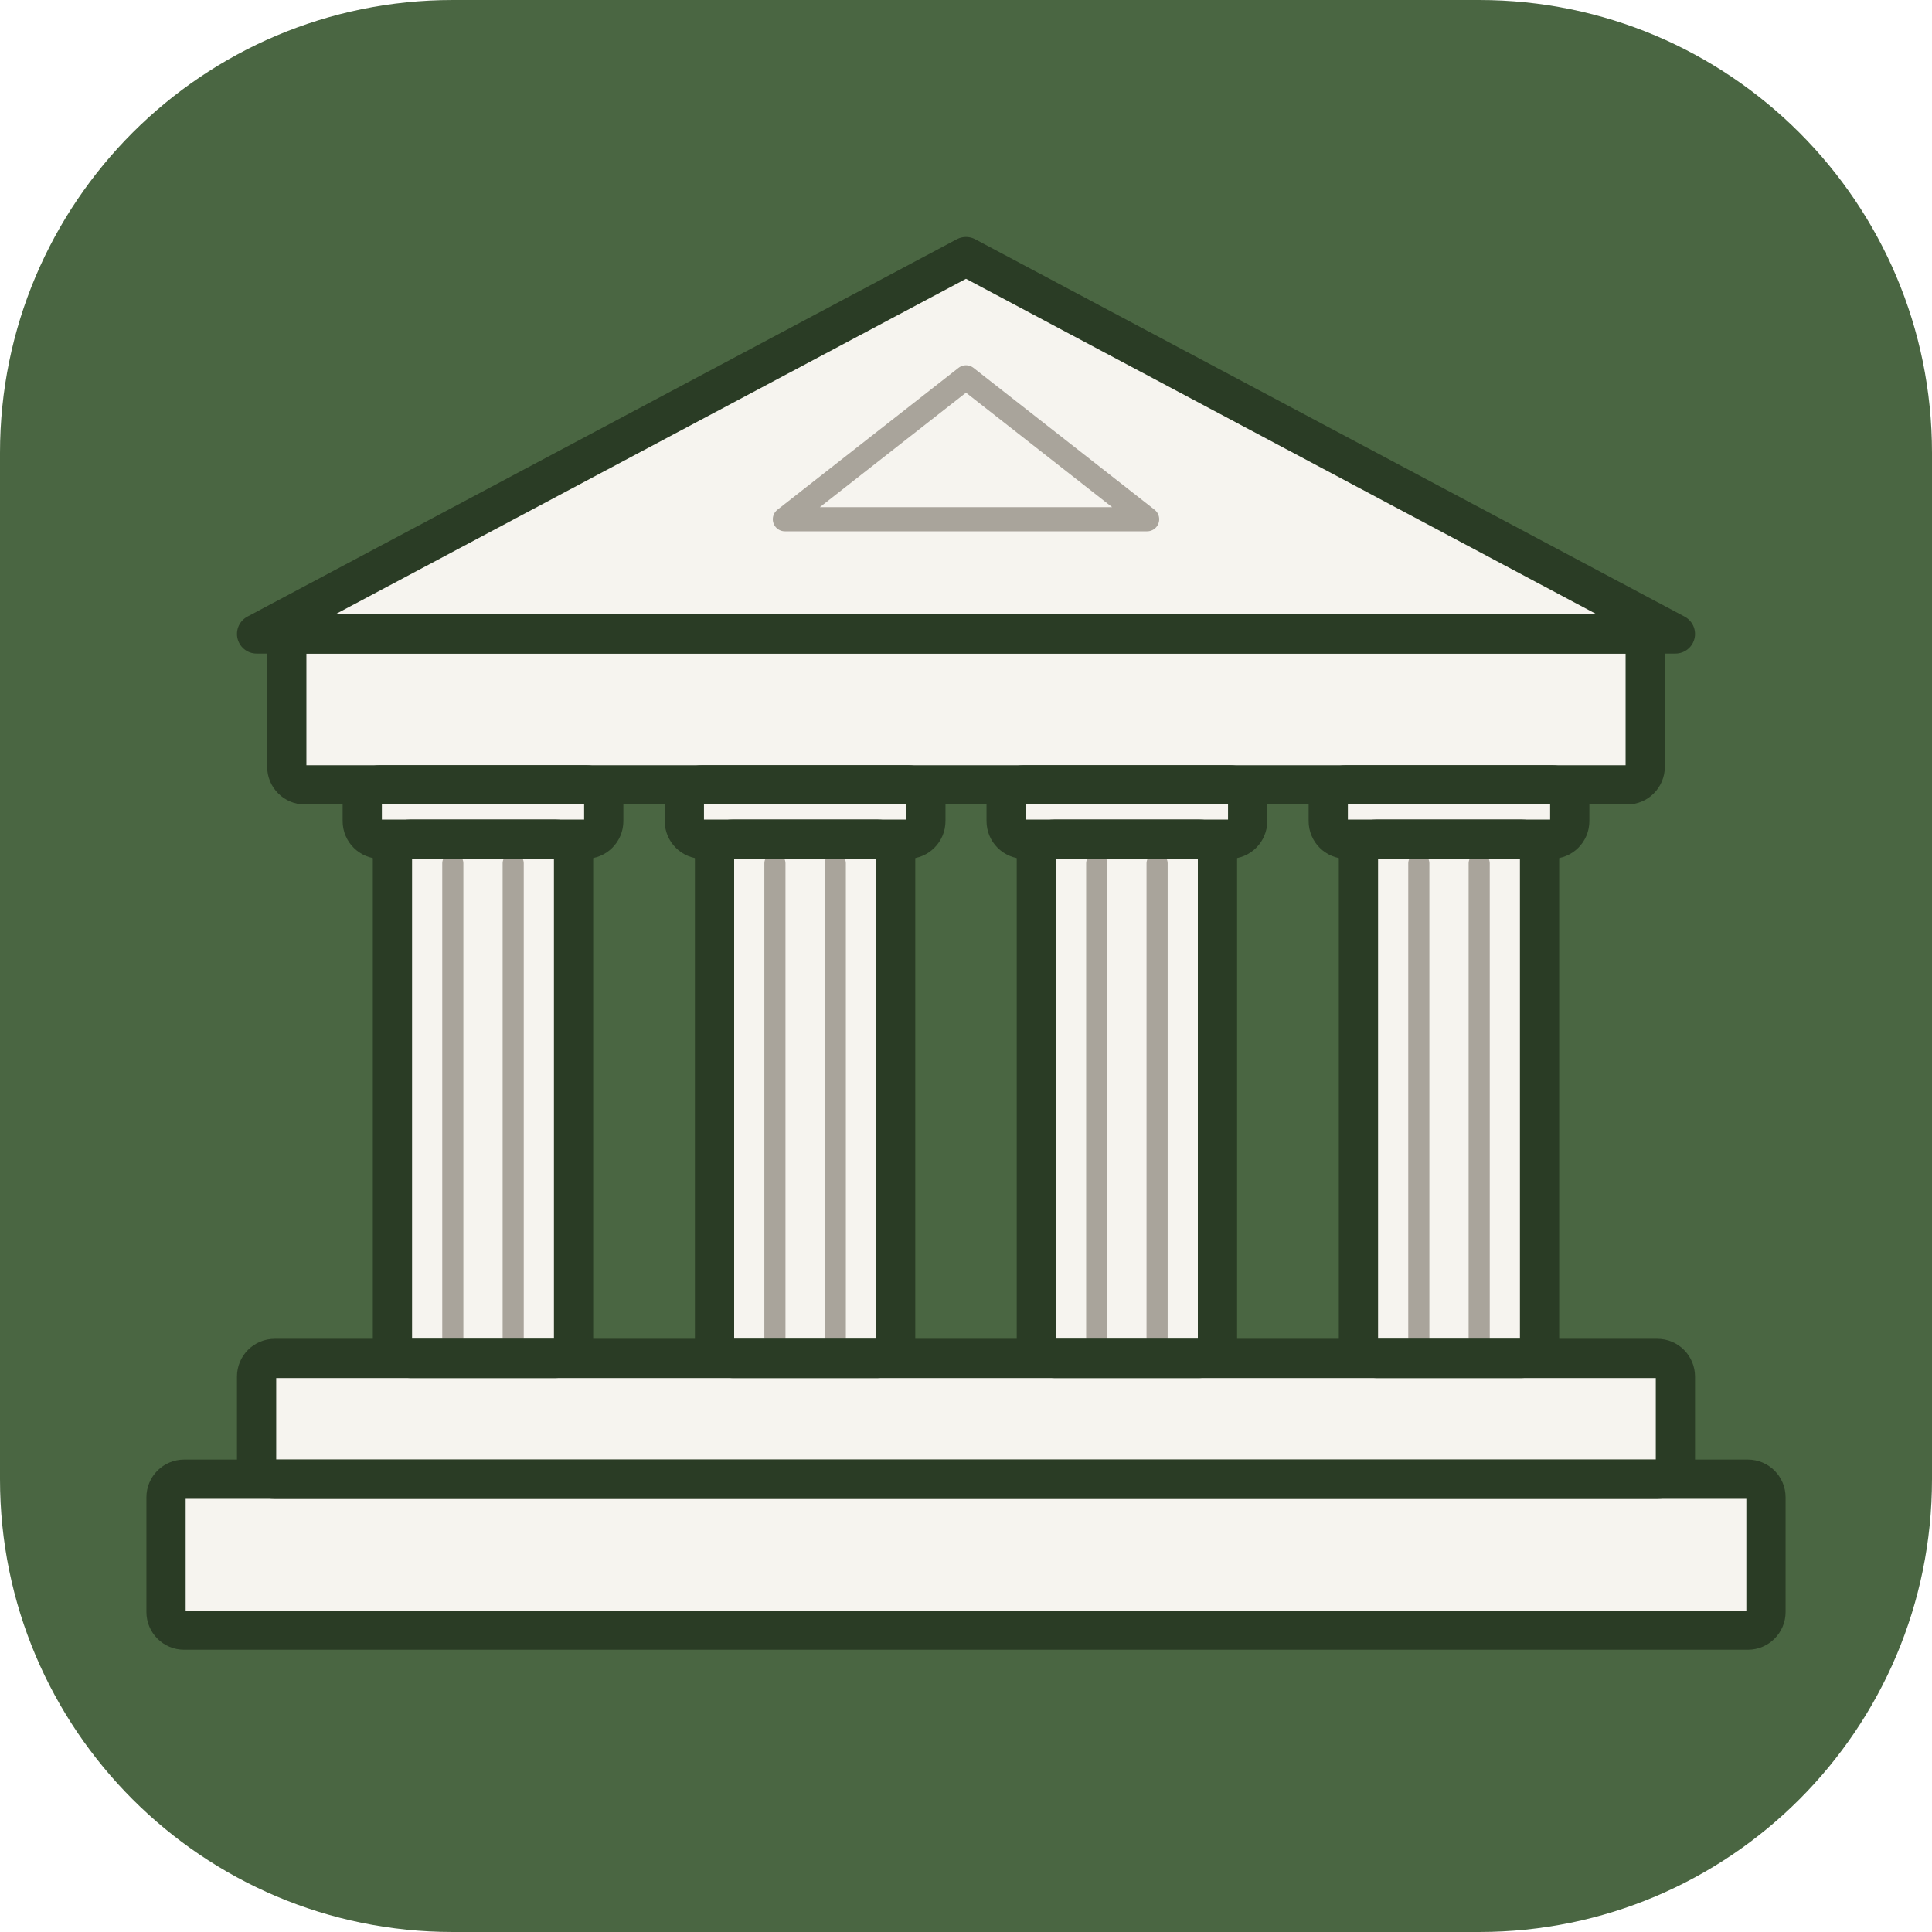
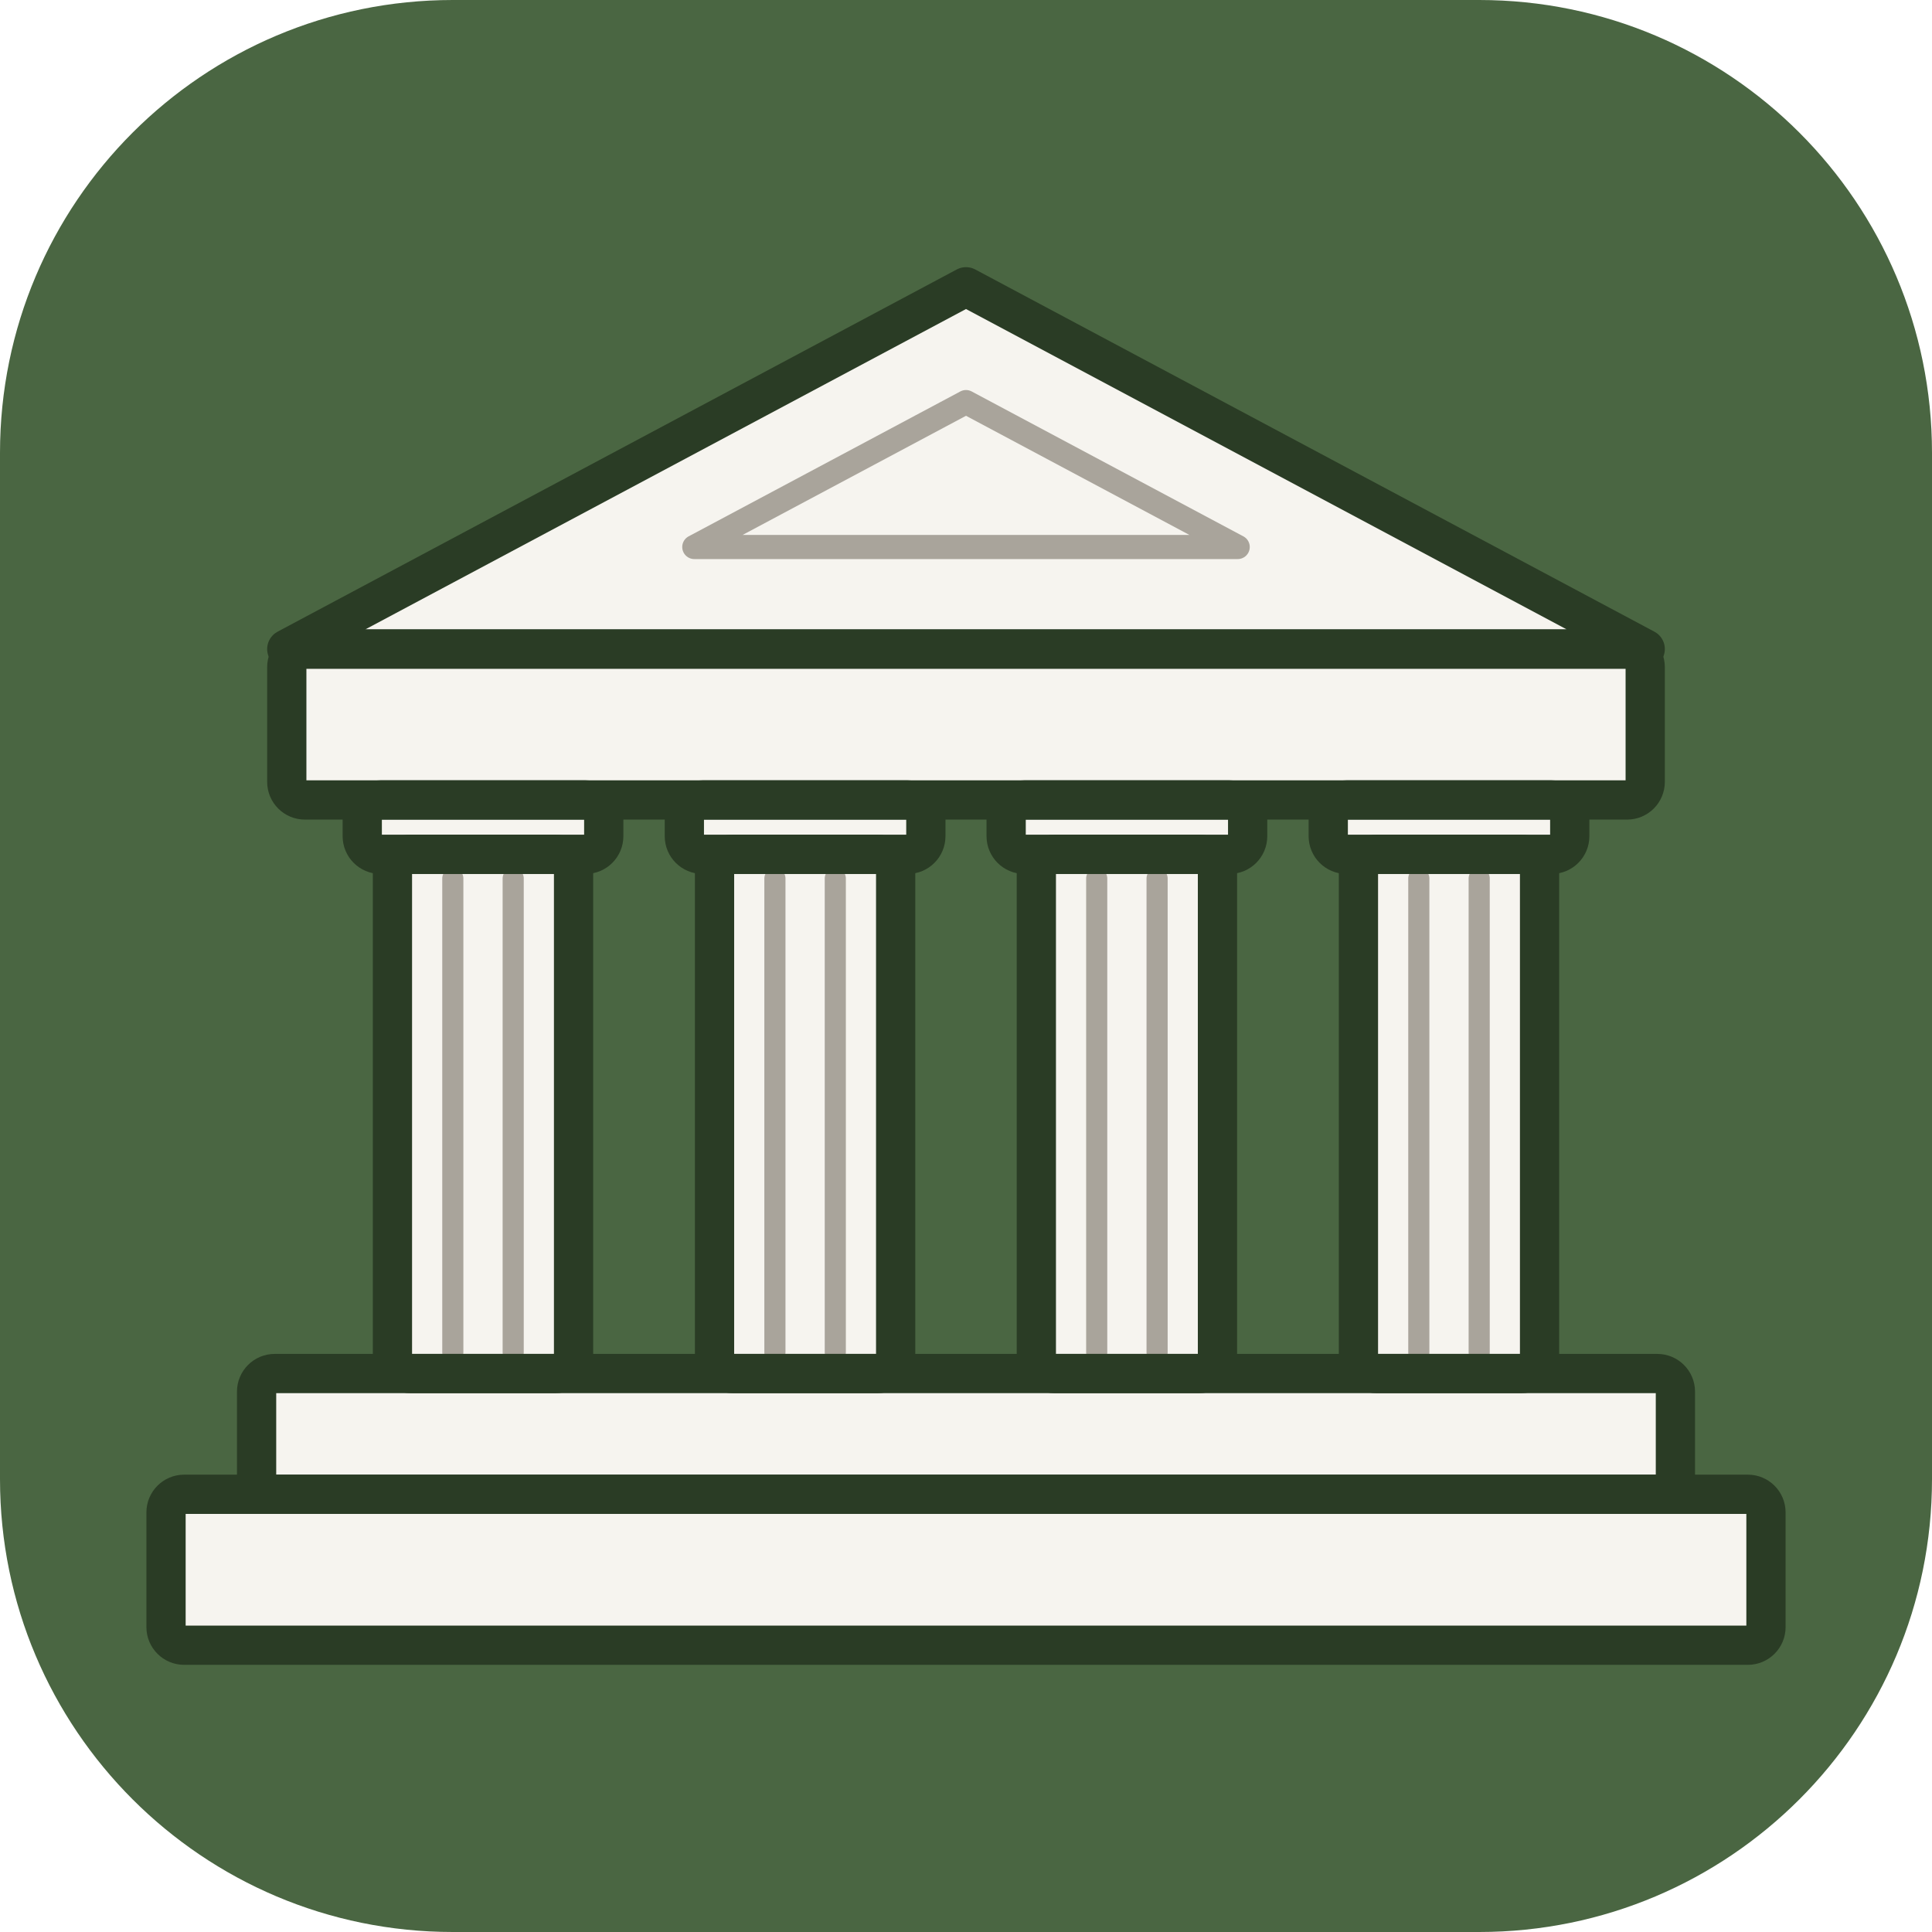
<svg xmlns="http://www.w3.org/2000/svg" viewBox="0 0 64 64">
+   <rect width="64" height="64" rx="15" fill="#4a6642" />
  <defs>
    <clipPath id="t">
-       <path d="M32 8.5L55.5 21H8.5Z" />
-       <rect x="9.5" y="21" width="45.00" height="5.0" rx=".6" />
-       <rect x="13" y="27.8" width="6.00" height="17.2" rx=".6" />
-       <rect x="23.67" y="27.8" width="6.00" height="17.2" rx=".6" />
-       <rect x="34.33" y="27.8" width="6.00" height="17.2" rx=".6" />
-       <rect x="45" y="27.8" width="6.00" height="17.2" rx=".6" />
-       <rect x="12" y="26" width="8.00" height="1.8" rx=".6" />
-       <rect x="22.67" y="26" width="8.00" height="1.8" rx=".6" />
-       <rect x="33.33" y="26" width="8.00" height="1.8" rx=".6" />
-       <rect x="44" y="26" width="8.00" height="1.8" rx=".6" />
-       <rect x="8.5" y="45" width="47.00" height="4.0" rx=".6" />
-       <rect x="5.5" y="49" width="53.00" height="5.0" rx=".6" />
+       <path d="M32 9.5L54.5 21.5H9.5Z" />
+       <rect x="9.5" y="21.5" width="45" height="5" rx=".6" />
+       <rect x="13" y="28.3" width="6" height="17.2" rx=".6" />
+       <rect x="23.67" y="28.3" width="6" height="17.2" rx=".6" />
+       <rect x="34.33" y="28.3" width="6" height="17.2" rx=".6" />
+       <rect x="45" y="28.3" width="6" height="17.2" rx=".6" />
+       <rect x="12" y="26.5" width="8" height="1.8" rx=".6" />
+       <rect x="22.67" y="26.5" width="8" height="1.8" rx=".6" />
+       <rect x="33.33" y="26.5" width="8" height="1.8" rx=".6" />
+       <rect x="44" y="26.5" width="8" height="1.8" rx=".6" />
+       <rect x="8.5" y="45.5" width="47" height="4" rx=".6" />
+       <rect x="5.5" y="49.5" width="53" height="5" rx=".6" />
    </clipPath>
  </defs>
-   <rect width="64" height="64" rx="15" fill="#4a6642" />
  <g fill="#f6f4ef">
-     <path d="M32 8.5L55.5 21H8.5Z" />
-     <rect x="9.5" y="21" width="45.00" height="5.0" rx=".6" />
-     <rect x="13" y="27.8" width="6.00" height="17.2" rx=".6" />
-     <rect x="23.67" y="27.8" width="6.00" height="17.2" rx=".6" />
-     <rect x="34.33" y="27.8" width="6.00" height="17.2" rx=".6" />
-     <rect x="45" y="27.8" width="6.00" height="17.2" rx=".6" />
-     <rect x="12" y="26" width="8.00" height="1.8" rx=".6" />
-     <rect x="22.67" y="26" width="8.00" height="1.8" rx=".6" />
-     <rect x="33.33" y="26" width="8.00" height="1.8" rx=".6" />
-     <rect x="44" y="26" width="8.00" height="1.8" rx=".6" />
-     <rect x="8.5" y="45" width="47.00" height="4.0" rx=".6" />
-     <rect x="5.5" y="49" width="53.00" height="5.0" rx=".6" />
+     <path d="M32 9.5L54.5 21.5H9.5Z" />
+     <rect x="9.5" y="21.5" width="45" height="5" rx=".6" />
+     <rect x="13" y="28.3" width="6" height="17.2" rx=".6" />
+     <rect x="23.67" y="28.3" width="6" height="17.2" rx=".6" />
+     <rect x="34.33" y="28.3" width="6" height="17.2" rx=".6" />
+     <rect x="45" y="28.3" width="6" height="17.2" rx=".6" />
+     <rect x="12" y="26.5" width="8" height="1.8" rx=".6" />
+     <rect x="22.67" y="26.5" width="8" height="1.8" rx=".6" />
+     <rect x="33.33" y="26.5" width="8" height="1.8" rx=".6" />
+     <rect x="44" y="26.5" width="8" height="1.8" rx=".6" />
+     <rect x="8.5" y="45.5" width="47" height="4" rx=".6" />
+     <rect x="5.5" y="49.5" width="53" height="5" rx=".6" />
  </g>
  <g clip-path="url(#t)" fill="none" stroke="#a9a49b" stroke-width=".7" stroke-linecap="round">
-     <path d="M15 28.6C15.00 31.22 15.00 41.68 15 44.3" />
-     <path d="M25.67 28.6C25.67 31.22 25.67 41.68 25.67 44.3" />
-     <path d="M36.33 28.6C36.33 31.22 36.33 41.68 36.33 44.3" />
-     <path d="M47 28.6C47.00 31.22 47.00 41.68 47 44.3" />
-     <path d="M17 28.6C17.00 31.22 17.00 41.68 17 44.3" />
-     <path d="M27.67 28.6C27.67 31.22 27.67 41.68 27.67 44.3" />
-     <path d="M38.33 28.6C38.33 31.22 38.33 41.68 38.33 44.3" />
-     <path d="M49 28.6C49.00 31.22 49.00 41.68 49 44.3" />
+     <path d="M15 29.1V44.8" />
+     <path d="M17 29.1V44.8" />
+     <path d="M25.67 29.1V44.8" />
+     <path d="M27.67 29.1V44.8" />
+     <path d="M36.33 29.1V44.8" />
+     <path d="M38.33 29.1V44.8" />
+     <path d="M47 29.1V44.8" />
+     <path d="M49 29.1V44.8" />
  </g>
  <g fill="none" stroke="#2a3c25" stroke-width="1.3" stroke-linejoin="round">
-     <path d="M32 8.5L55.5 21H8.5Z" />
-     <rect x="9.5" y="21" width="45.00" height="5.0" rx=".6" />
-     <rect x="13" y="27.8" width="6.00" height="17.2" rx=".6" />
-     <rect x="23.67" y="27.8" width="6.00" height="17.2" rx=".6" />
-     <rect x="34.33" y="27.8" width="6.00" height="17.2" rx=".6" />
-     <rect x="45" y="27.8" width="6.00" height="17.2" rx=".6" />
-     <rect x="12" y="26" width="8.00" height="1.8" rx=".6" />
-     <rect x="22.67" y="26" width="8.00" height="1.8" rx=".6" />
-     <rect x="33.33" y="26" width="8.00" height="1.8" rx=".6" />
-     <rect x="44" y="26" width="8.00" height="1.8" rx=".6" />
-     <rect x="8.5" y="45" width="47.00" height="4.0" rx=".6" />
-     <rect x="5.5" y="49" width="53.00" height="5.0" rx=".6" />
+     <path d="M32 9.5L54.5 21.5H9.5Z" />
+     <rect x="9.5" y="21.5" width="45" height="5" rx=".6" />
+     <rect x="13" y="28.3" width="6" height="17.2" rx=".6" />
+     <rect x="23.67" y="28.3" width="6" height="17.2" rx=".6" />
+     <rect x="34.33" y="28.3" width="6" height="17.2" rx=".6" />
+     <rect x="45" y="28.3" width="6" height="17.2" rx=".6" />
+     <rect x="12" y="26.5" width="8" height="1.8" rx=".6" />
+     <rect x="22.67" y="26.5" width="8" height="1.8" rx=".6" />
+     <rect x="33.33" y="26.5" width="8" height="1.8" rx=".6" />
+     <rect x="44" y="26.5" width="8" height="1.8" rx=".6" />
+     <rect x="8.5" y="45.5" width="47" height="4" rx=".6" />
+     <rect x="5.5" y="49.5" width="53" height="5" rx=".6" />
  </g>
-   <path d="M32 12.5 L38 17.2 H26 Z" fill="none" stroke="#a9a49b" stroke-width=".8" stroke-linejoin="round" />
+   <path d="M32 13.32L41 18.12H23Z" fill="none" stroke="#a9a49b" stroke-width=".8" stroke-linejoin="round" />
</svg>
